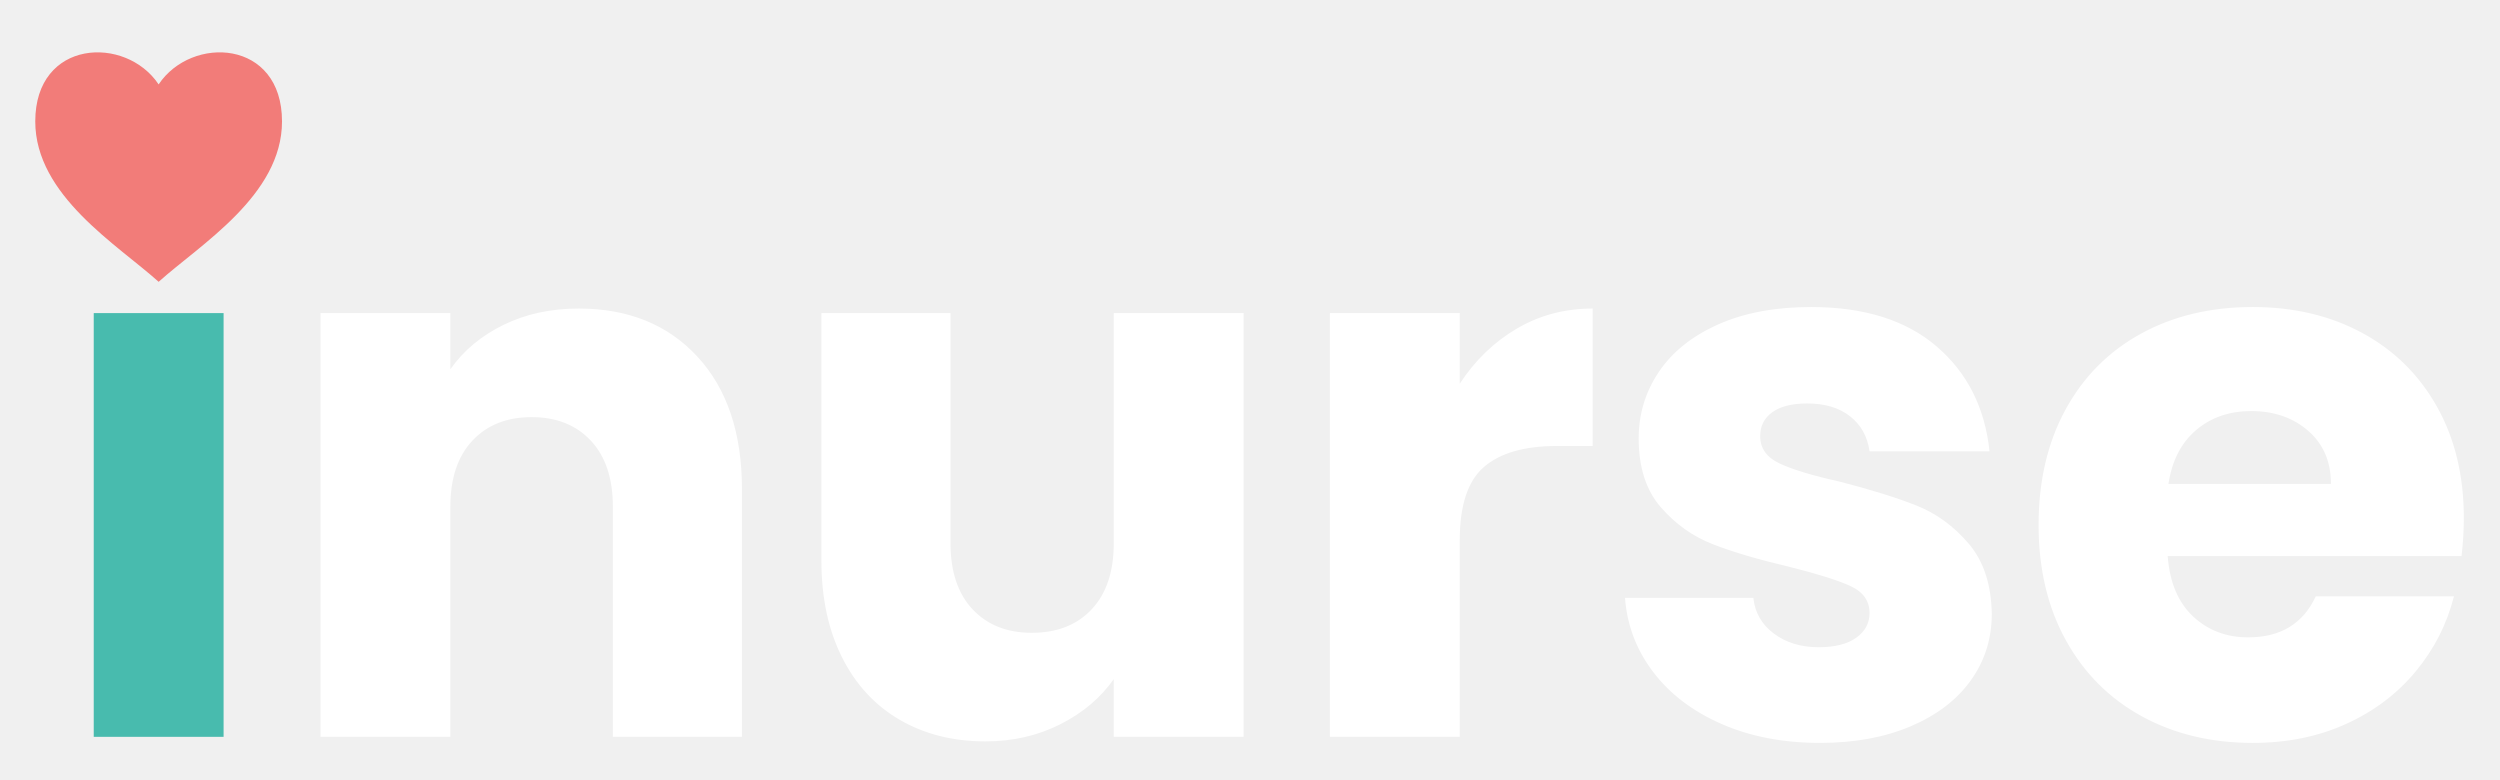
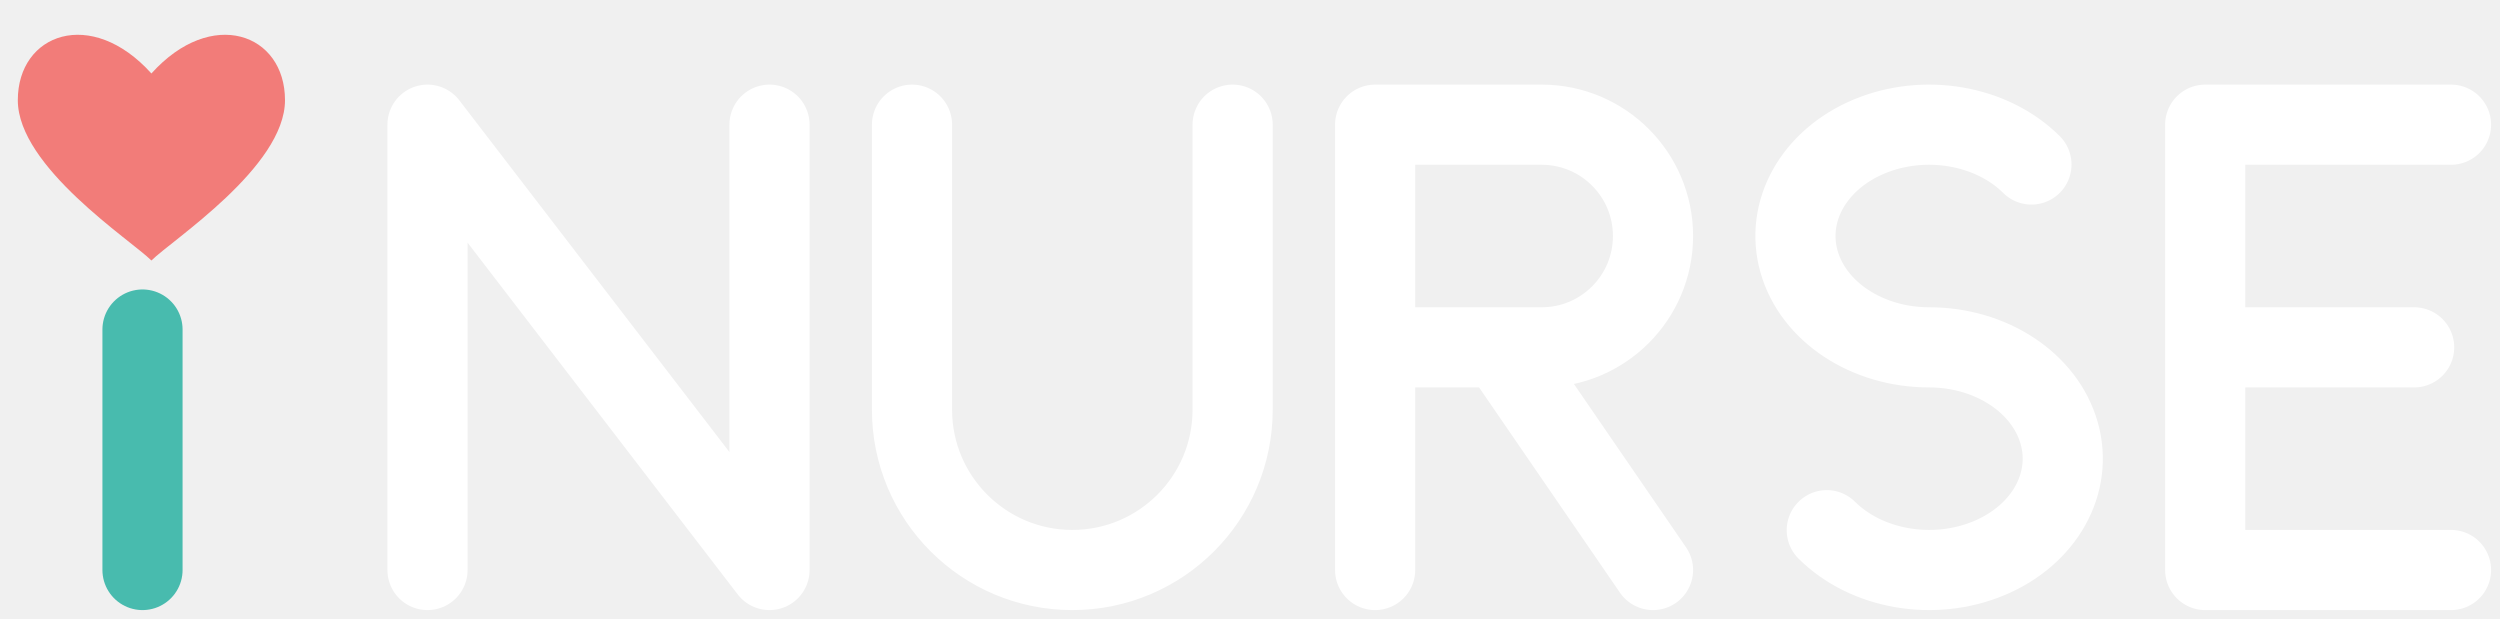
- <svg xmlns="http://www.w3.org/2000/svg" viewBox="-3.1 1.9 210.7 65.7" role="img" aria-label="iNurse">
-   <path d="M59.432 43.136V64.0H48.552V44.608Q48.552 41.024 46.696 39.04Q44.84 37.056 41.704 37.056Q38.568 37.056 36.712 39.04Q34.856 41.024 34.856 44.608V64.0H23.912V28.288H34.856V33.024Q36.52 30.656 39.336 29.28Q42.152 27.904 45.672 27.904Q51.944 27.904 55.688 31.968Q59.432 36.032 59.432 43.136Z M101.712 28.288V64.0H90.768V59.136Q89.104 61.504 86.256 62.944Q83.408 64.384 79.952 64.384Q75.856 64.384 72.72 62.56Q69.584 60.736 67.856 57.28Q66.128 53.824 66.128 49.152V28.288H77.008V47.68Q77.008 51.264 78.864 53.248Q80.72 55.232 83.856 55.232Q87.056 55.232 88.912 53.248Q90.768 51.264 90.768 47.68V28.288Z M131.128 27.904V39.488H128.12Q124.024 39.488 121.976 41.248Q119.928 43.008 119.928 47.424V64.0H108.984V28.288H119.928V34.24Q121.848 31.296 124.728 29.6Q127.608 27.904 131.128 27.904Z M133.856 52.288H144.672Q144.864 54.144 146.4 55.296Q147.936 56.448 150.176 56.448Q152.224 56.448 153.344 55.648Q154.464 54.848 154.464 53.568Q154.464 52.032 152.864 51.296Q151.264 50.56 147.68 49.664Q143.84 48.768 141.28 47.776Q138.72 46.784 136.864 44.64Q135.008 42.496 135.008 38.848Q135.008 35.776 136.704 33.248Q138.4 30.72 141.696 29.248Q144.992 27.776 149.536 27.776Q156.256 27.776 160.128 31.104Q164.0 34.432 164.576 39.936H154.464Q154.208 38.08 152.832 36.992Q151.456 35.904 149.216 35.904Q147.296 35.904 146.272 36.64Q145.248 37.376 145.248 38.656Q145.248 40.192 146.88 40.96Q148.512 41.728 151.968 42.496Q155.936 43.52 158.432 44.512Q160.928 45.504 162.816 47.712Q164.704 49.92 164.768 53.632Q164.768 56.768 163.008 59.232Q161.248 61.696 157.952 63.104Q154.656 64.512 150.304 64.512Q145.632 64.512 141.984 62.912Q138.336 61.312 136.224 58.528Q134.112 55.744 133.856 52.288Z M204.36 48.768H179.592Q179.848 52.096 181.736 53.856Q183.624 55.616 186.376 55.616Q190.472 55.616 192.072 52.16H203.72Q202.824 55.68 200.488 58.496Q198.152 61.312 194.632 62.912Q191.112 64.512 186.76 64.512Q181.512 64.512 177.416 62.272Q173.32 60.032 171.016 55.872Q168.712 51.712 168.712 46.144Q168.712 40.576 170.984 36.416Q173.256 32.256 177.352 30.016Q181.448 27.776 186.76 27.776Q191.944 27.776 195.976 29.952Q200.008 32.128 202.28 36.16Q204.552 40.192 204.552 45.568Q204.552 47.104 204.36 48.768ZM193.352 42.688Q193.352 39.872 191.432 38.208Q189.512 36.544 186.632 36.544Q183.88 36.544 181.992 38.144Q180.104 39.744 179.656 42.688Z" fill="#FFFFFF" />
-   <path d="M15.744 28.288V64.0H4.8V28.288Z" fill="#48BBAE" />
-   <path transform="translate(10.27,14.56) scale(1.733)" d="M0,-3.2 C-1.6,-5.6 -6,-5.4 -6,-1.4 C-6,2.2 -2,4.6 0,6.4 C2,4.6 6,2.2 6,-1.4 C6,-5.4 1.6,-5.6 0,-3.2Z" fill="#F27C79" />
+ <svg xmlns="http://www.w3.org/2000/svg" viewBox="-2.00 36.00 280.70 69.50" role="img" aria-label="iNurse">
+   <path d="M46.00,100 V50 L84.40,100 V50 M100.40,50 V82.00 A18.00 18.00 0 0 0 136.40,82.00 V50 M152.40,100 V50 H171.10 A12.50 12.50 0 0 1 171.10,75.00 H152.40 M166.44,75.00 L183.60,100 M226.09,54.47 A15.00 12.50 0 1 0 214.60,75.00 A15.00 12.50 0 1 1 203.11,95.53 M273.20,50 H245.60 V100 H273.20 M245.60,75.00 H269.06" stroke="#FFFFFF" fill="none" stroke-width="9" stroke-linecap="round" stroke-linejoin="round" />
+   <path d="M14,100 V73.00" stroke="#48BBAE" fill="none" stroke-width="9" stroke-linecap="round" stroke-linejoin="round" />
+   <path d="M15.00,65.25 C12.75,63.00 0.00,54.75 0.00,47.25 C0.00,39.75 8.25,36.75 15.00,44.25 C21.75,36.75 30.00,39.75 30.00,47.25 C30.00,54.75 17.25,63.00 15.00,65.25 Z" fill="#F27C79" />
</svg>
